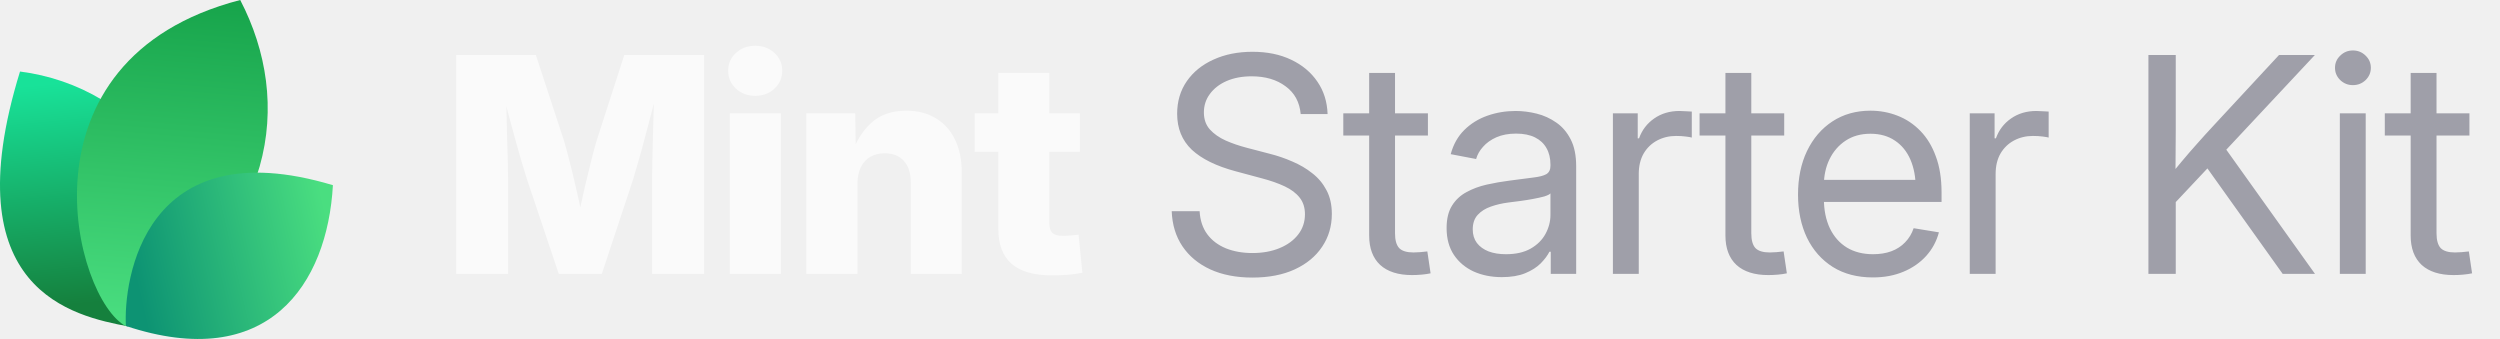
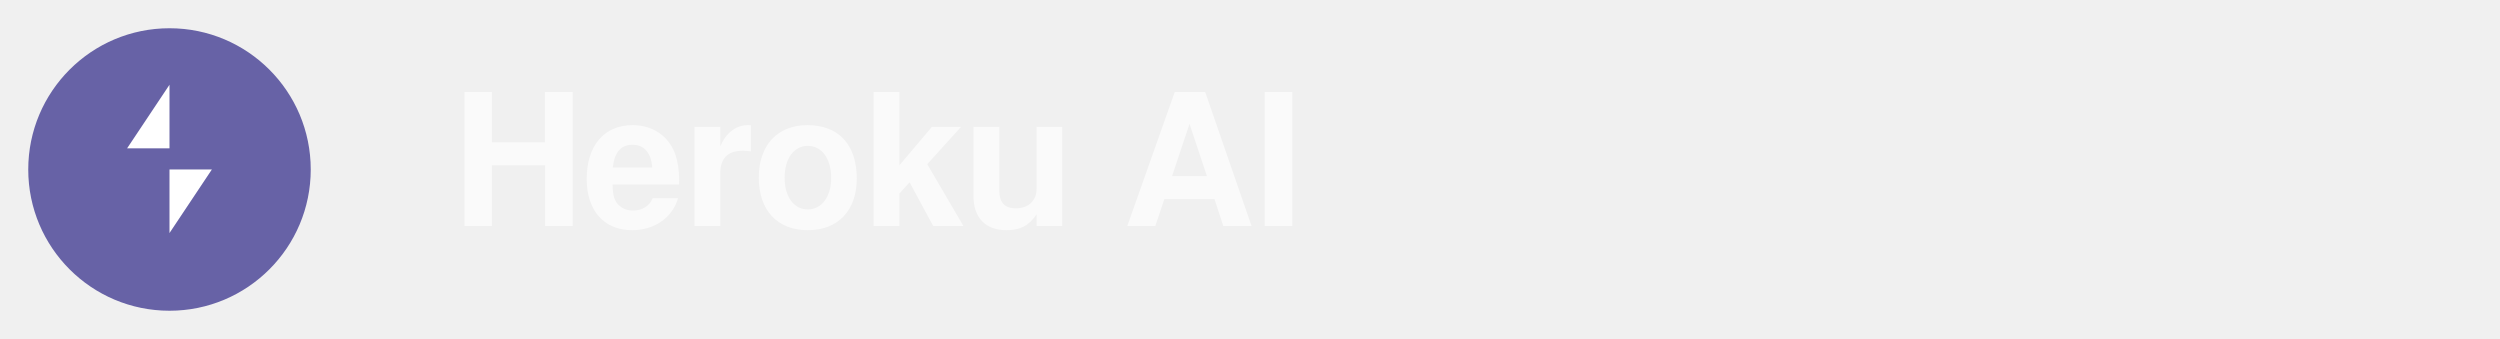
<svg xmlns="http://www.w3.org/2000/svg" width="177" height="24" viewBox="0 0 177 24" fill="none">
-   <path d="M9.061 23.108C5.268 22.377 -3.391 20.627 1.417 5.064C9.634 6.099 16.973 14.064 9.061 23.108Z" fill="url(#paint0_linear_17557_2145)" />
-   <path d="M8.919 23.094C5.276 21.222 0.784 4.209 17.007 0C20.757 7.193 19.621 16.545 8.919 23.094Z" fill="url(#paint1_linear_17557_2145)" />
-   <path d="M8.914 23.079C8.735 19.882 10.159 9.085 23.57 13.111C23.181 20.123 18.984 26.418 8.914 23.079Z" fill="url(#paint2_linear_17557_2145)" />
-   <path d="M32.301 19.392V3.894H37.938L39.925 9.948C40.036 10.315 40.164 10.787 40.31 11.362C40.462 11.938 40.611 12.552 40.757 13.204C40.91 13.855 41.048 14.483 41.173 15.086C41.305 15.682 41.412 16.192 41.495 16.615H40.695C40.771 16.192 40.871 15.682 40.996 15.086C41.128 14.49 41.267 13.866 41.412 13.214C41.565 12.562 41.714 11.948 41.86 11.373C42.005 10.79 42.133 10.315 42.244 9.948L44.2 3.894H49.848V19.392H46.166V12.704C46.166 12.357 46.173 11.917 46.187 11.383C46.2 10.849 46.214 10.27 46.228 9.646C46.249 9.022 46.266 8.391 46.28 7.753C46.301 7.115 46.311 6.519 46.311 5.964H46.623C46.485 6.561 46.332 7.181 46.166 7.826C45.999 8.471 45.833 9.102 45.666 9.719C45.507 10.336 45.351 10.901 45.198 11.414C45.053 11.928 44.928 12.357 44.824 12.704L42.608 19.392H39.561L37.314 12.704C37.203 12.357 37.072 11.928 36.919 11.414C36.773 10.901 36.614 10.34 36.441 9.729C36.274 9.112 36.104 8.481 35.931 7.836C35.764 7.192 35.608 6.567 35.463 5.964H35.827C35.834 6.512 35.844 7.105 35.858 7.743C35.872 8.374 35.886 9.005 35.9 9.636C35.92 10.26 35.938 10.839 35.952 11.373C35.965 11.907 35.972 12.351 35.972 12.704V19.392H32.301ZM51.668 19.392V8.024H55.288V19.392H51.668ZM53.468 6.786C52.927 6.786 52.473 6.616 52.105 6.276C51.738 5.93 51.554 5.507 51.554 5.007C51.554 4.508 51.738 4.088 52.105 3.749C52.473 3.409 52.927 3.239 53.468 3.239C54.009 3.239 54.463 3.409 54.83 3.749C55.198 4.082 55.382 4.501 55.382 5.007C55.382 5.507 55.198 5.93 54.83 6.276C54.463 6.616 54.009 6.786 53.468 6.786ZM60.708 13.027V19.392H57.088V8.024H60.551L60.593 10.967H60.281C60.593 10.024 61.061 9.268 61.685 8.7C62.309 8.124 63.138 7.836 64.171 7.836C64.975 7.836 65.672 8.017 66.262 8.377C66.851 8.731 67.302 9.234 67.614 9.885C67.933 10.537 68.092 11.307 68.092 12.194V19.392H64.483V12.912C64.483 12.26 64.32 11.754 63.994 11.394C63.675 11.033 63.221 10.853 62.632 10.853C62.25 10.853 61.914 10.936 61.623 11.102C61.332 11.269 61.106 11.515 60.947 11.841C60.787 12.16 60.708 12.555 60.708 13.027ZM76.456 8.024V10.749H69.008V8.024H76.456ZM70.683 5.163H74.292V15.783C74.292 16.102 74.361 16.334 74.5 16.48C74.646 16.625 74.899 16.698 75.259 16.698C75.405 16.698 75.596 16.688 75.831 16.667C76.074 16.646 76.251 16.629 76.362 16.615L76.632 19.309C76.313 19.378 75.963 19.427 75.582 19.455C75.207 19.482 74.836 19.496 74.469 19.496C73.2 19.496 72.25 19.222 71.619 18.674C70.995 18.127 70.683 17.308 70.683 16.22V5.163Z" fill="#FAFAFA" />
-   <path d="M88.667 19.652C87.523 19.652 86.528 19.458 85.682 19.07C84.843 18.681 84.188 18.137 83.716 17.437C83.245 16.736 82.992 15.908 82.957 14.951H84.933C84.968 15.596 85.148 16.14 85.474 16.584C85.8 17.021 86.24 17.354 86.795 17.582C87.35 17.804 87.974 17.915 88.667 17.915C89.388 17.915 90.026 17.801 90.581 17.572C91.143 17.343 91.583 17.024 91.902 16.615C92.228 16.199 92.391 15.717 92.391 15.169C92.391 14.698 92.266 14.306 92.017 13.994C91.767 13.675 91.413 13.408 90.956 13.193C90.498 12.978 89.954 12.787 89.323 12.621L87.502 12.132C86.123 11.765 85.082 11.255 84.382 10.603C83.689 9.944 83.342 9.095 83.342 8.055C83.342 7.174 83.571 6.404 84.028 5.746C84.486 5.087 85.117 4.577 85.921 4.217C86.726 3.849 87.645 3.666 88.678 3.666C89.718 3.666 90.63 3.853 91.413 4.227C92.204 4.602 92.824 5.122 93.275 5.787C93.726 6.446 93.965 7.209 93.993 8.076H92.089C92.013 7.23 91.656 6.574 91.018 6.11C90.387 5.638 89.586 5.403 88.615 5.403C87.95 5.403 87.36 5.513 86.847 5.735C86.341 5.957 85.946 6.262 85.661 6.651C85.377 7.032 85.235 7.469 85.235 7.961C85.235 8.447 85.377 8.849 85.661 9.168C85.946 9.48 86.317 9.74 86.774 9.948C87.232 10.149 87.724 10.319 88.251 10.457L89.884 10.884C90.439 11.023 90.977 11.206 91.496 11.435C92.023 11.657 92.495 11.934 92.911 12.267C93.334 12.593 93.67 12.995 93.92 13.474C94.17 13.945 94.294 14.504 94.294 15.149C94.294 16.015 94.066 16.788 93.608 17.468C93.157 18.148 92.512 18.681 91.673 19.07C90.834 19.458 89.832 19.652 88.667 19.652ZM101.097 8.024V9.594H95.106V8.024H101.097ZM96.937 5.163H98.767V16.521C98.767 17 98.865 17.347 99.059 17.562C99.26 17.77 99.6 17.874 100.078 17.874C100.21 17.874 100.366 17.867 100.546 17.853C100.733 17.832 100.903 17.815 101.056 17.801L101.285 19.351C101.097 19.392 100.886 19.423 100.65 19.444C100.414 19.465 100.189 19.475 99.974 19.475C98.996 19.475 98.244 19.236 97.717 18.758C97.197 18.272 96.937 17.579 96.937 16.677V5.163ZM106.33 19.621C105.595 19.621 104.932 19.489 104.343 19.226C103.754 18.955 103.285 18.564 102.939 18.05C102.592 17.53 102.419 16.896 102.419 16.147C102.419 15.495 102.547 14.965 102.804 14.556C103.06 14.146 103.403 13.828 103.833 13.599C104.263 13.363 104.742 13.186 105.269 13.068C105.796 12.95 106.333 12.857 106.881 12.787C107.574 12.69 108.132 12.617 108.555 12.569C108.978 12.52 109.287 12.441 109.481 12.33C109.675 12.212 109.772 12.014 109.772 11.737V11.654C109.772 11.203 109.679 10.815 109.492 10.489C109.311 10.163 109.041 9.91 108.68 9.729C108.32 9.549 107.872 9.459 107.338 9.459C106.805 9.459 106.34 9.546 105.945 9.719C105.556 9.892 105.241 10.118 104.998 10.395C104.755 10.665 104.593 10.953 104.509 11.258L102.71 10.915C102.897 10.222 103.22 9.65 103.677 9.199C104.135 8.748 104.679 8.412 105.31 8.19C105.941 7.968 106.607 7.857 107.307 7.857C107.8 7.857 108.295 7.92 108.795 8.044C109.301 8.169 109.765 8.381 110.188 8.679C110.611 8.97 110.951 9.369 111.208 9.875C111.464 10.374 111.593 11.005 111.593 11.768V19.392H109.793V17.822H109.7C109.568 18.085 109.363 18.359 109.086 18.643C108.809 18.921 108.444 19.153 107.994 19.34C107.543 19.527 106.988 19.621 106.33 19.621ZM106.621 17.998C107.321 17.998 107.904 17.867 108.368 17.603C108.84 17.333 109.19 16.986 109.419 16.563C109.654 16.133 109.772 15.682 109.772 15.211V13.692C109.703 13.769 109.554 13.841 109.325 13.911C109.096 13.973 108.829 14.032 108.524 14.088C108.226 14.143 107.921 14.192 107.609 14.233C107.304 14.275 107.033 14.309 106.798 14.337C106.354 14.393 105.938 14.49 105.549 14.628C105.168 14.76 104.86 14.954 104.624 15.211C104.388 15.467 104.27 15.811 104.27 16.241C104.27 16.615 104.367 16.934 104.561 17.198C104.762 17.461 105.04 17.662 105.393 17.801C105.747 17.933 106.156 17.998 106.621 17.998ZM114.193 19.392V8.024H115.951V9.792H116.045C116.253 9.209 116.61 8.741 117.116 8.388C117.622 8.034 118.219 7.857 118.905 7.857C119.058 7.857 119.217 7.864 119.384 7.878C119.55 7.885 119.682 7.892 119.779 7.899V9.74C119.716 9.719 119.578 9.695 119.363 9.667C119.155 9.639 118.922 9.625 118.666 9.625C118.174 9.625 117.726 9.733 117.324 9.948C116.922 10.163 116.603 10.471 116.367 10.874C116.138 11.276 116.024 11.758 116.024 12.319V19.392H114.193ZM126.322 8.024V9.594H120.33V8.024H126.322ZM122.161 5.163H123.992V16.521C123.992 17 124.089 17.347 124.283 17.562C124.484 17.77 124.824 17.874 125.302 17.874C125.434 17.874 125.59 17.867 125.77 17.853C125.958 17.832 126.127 17.815 126.28 17.801L126.509 19.351C126.322 19.392 126.11 19.423 125.874 19.444C125.639 19.465 125.413 19.475 125.198 19.475C124.221 19.475 123.468 19.236 122.941 18.758C122.421 18.272 122.161 17.579 122.161 16.677V5.163ZM132.604 19.642C131.502 19.642 130.555 19.396 129.765 18.903C128.974 18.404 128.364 17.714 127.934 16.834C127.511 15.946 127.3 14.927 127.3 13.775C127.3 12.611 127.511 11.584 127.934 10.697C128.364 9.802 128.964 9.102 129.734 8.596C130.51 8.089 131.408 7.836 132.428 7.836C133.1 7.836 133.738 7.954 134.341 8.19C134.952 8.426 135.489 8.783 135.954 9.261C136.425 9.74 136.793 10.343 137.056 11.071C137.327 11.792 137.462 12.645 137.462 13.63V14.296H128.433V12.735H136.463L135.631 13.297C135.631 12.541 135.506 11.876 135.257 11.3C135.007 10.725 134.643 10.277 134.165 9.958C133.686 9.632 133.107 9.469 132.428 9.469C131.748 9.469 131.162 9.632 130.67 9.958C130.177 10.284 129.796 10.725 129.526 11.279C129.262 11.827 129.13 12.441 129.13 13.12V14.046C129.13 14.864 129.273 15.572 129.557 16.168C129.841 16.757 130.243 17.211 130.763 17.53C131.283 17.842 131.901 17.998 132.615 17.998C133.093 17.998 133.523 17.929 133.905 17.79C134.293 17.645 134.619 17.433 134.882 17.156C135.153 16.879 135.354 16.546 135.486 16.157L137.275 16.449C137.108 17.08 136.81 17.634 136.38 18.113C135.95 18.591 135.413 18.966 134.768 19.236C134.123 19.507 133.402 19.642 132.604 19.642ZM139.459 19.392V8.024H141.217V9.792H141.311C141.519 9.209 141.876 8.741 142.382 8.388C142.888 8.034 143.485 7.857 144.171 7.857C144.324 7.857 144.483 7.864 144.649 7.878C144.816 7.885 144.948 7.892 145.045 7.899V9.74C144.982 9.719 144.844 9.695 144.629 9.667C144.421 9.639 144.188 9.625 143.932 9.625C143.439 9.625 142.992 9.733 142.59 9.948C142.188 10.163 141.869 10.471 141.633 10.874C141.404 11.276 141.29 11.758 141.29 12.319V19.392H139.459ZM153.429 14.961V12.715C153.783 12.257 154.136 11.82 154.49 11.404C154.844 10.981 155.204 10.565 155.572 10.156C155.939 9.74 156.314 9.327 156.695 8.918L161.355 3.894H163.893L157.277 10.967H157.184L153.429 14.961ZM152.108 19.392V3.894H154.043V9.241L154.022 12.559L154.043 13.505V19.392H152.108ZM161.615 19.392L155.967 11.477L157.173 9.969L163.903 19.392H161.615ZM165.661 19.392V8.024H167.492V19.392H165.661ZM166.587 6.027C166.24 6.027 165.942 5.909 165.692 5.673C165.443 5.43 165.318 5.139 165.318 4.799C165.318 4.459 165.443 4.172 165.692 3.936C165.942 3.693 166.24 3.572 166.587 3.572C166.934 3.572 167.232 3.693 167.482 3.936C167.731 4.172 167.856 4.459 167.856 4.799C167.856 5.139 167.731 5.43 167.482 5.673C167.232 5.909 166.934 6.027 166.587 6.027ZM174.836 8.024V9.594H168.844V8.024H174.836ZM170.675 5.163H172.506V16.521C172.506 17 172.603 17.347 172.797 17.562C172.998 17.77 173.338 17.874 173.816 17.874C173.948 17.874 174.104 17.867 174.284 17.853C174.472 17.832 174.641 17.815 174.794 17.801L175.023 19.351C174.836 19.392 174.624 19.423 174.388 19.444C174.153 19.465 173.927 19.475 173.712 19.475C172.735 19.475 171.982 19.236 171.455 18.758C170.935 18.272 170.675 17.579 170.675 16.677V5.163Z" fill="#9F9FA9" />
-   <defs>
-     <linearGradient id="paint0_linear_17557_2145" x1="3.776" y1="5.916" x2="5.232" y2="21.559" gradientUnits="userSpaceOnUse">
-       <stop stop-color="#18E299" />
-       <stop offset="1" stop-color="#15803D" />
-     </linearGradient>
-     <linearGradient id="paint1_linear_17557_2145" x1="12.171" y1="-0.718" x2="10.19" y2="22.983" gradientUnits="userSpaceOnUse">
-       <stop stop-color="#16A34A" />
-       <stop offset="1" stop-color="#4ADE80" />
-     </linearGradient>
-     <linearGradient id="paint2_linear_17557_2145" x1="23.133" y1="15.353" x2="9.338" y2="18.52" gradientUnits="userSpaceOnUse">
-       <stop stop-color="#4ADE80" />
-       <stop offset="1" stop-color="#0D9373" />
-     </linearGradient>
-   </defs>
+   <g transform="translate(0, 0)">
+     <circle cx="12" cy="12" r="10" fill="#6762A6" />
+     <path d="M12 6l-3 4.5h3v6l3-4.5h-3V6z" fill="white" />
+   </g>
+   <text x="32" y="16" font-family="-apple-system, BlinkMacSystemFont, 'Segoe UI', Helvetica, Arial, sans-serif" font-size="13" font-weight="600" fill="#FAFAFA" letter-spacing="-0.01em">
+     Heroku AI
+   </text>
</svg>
